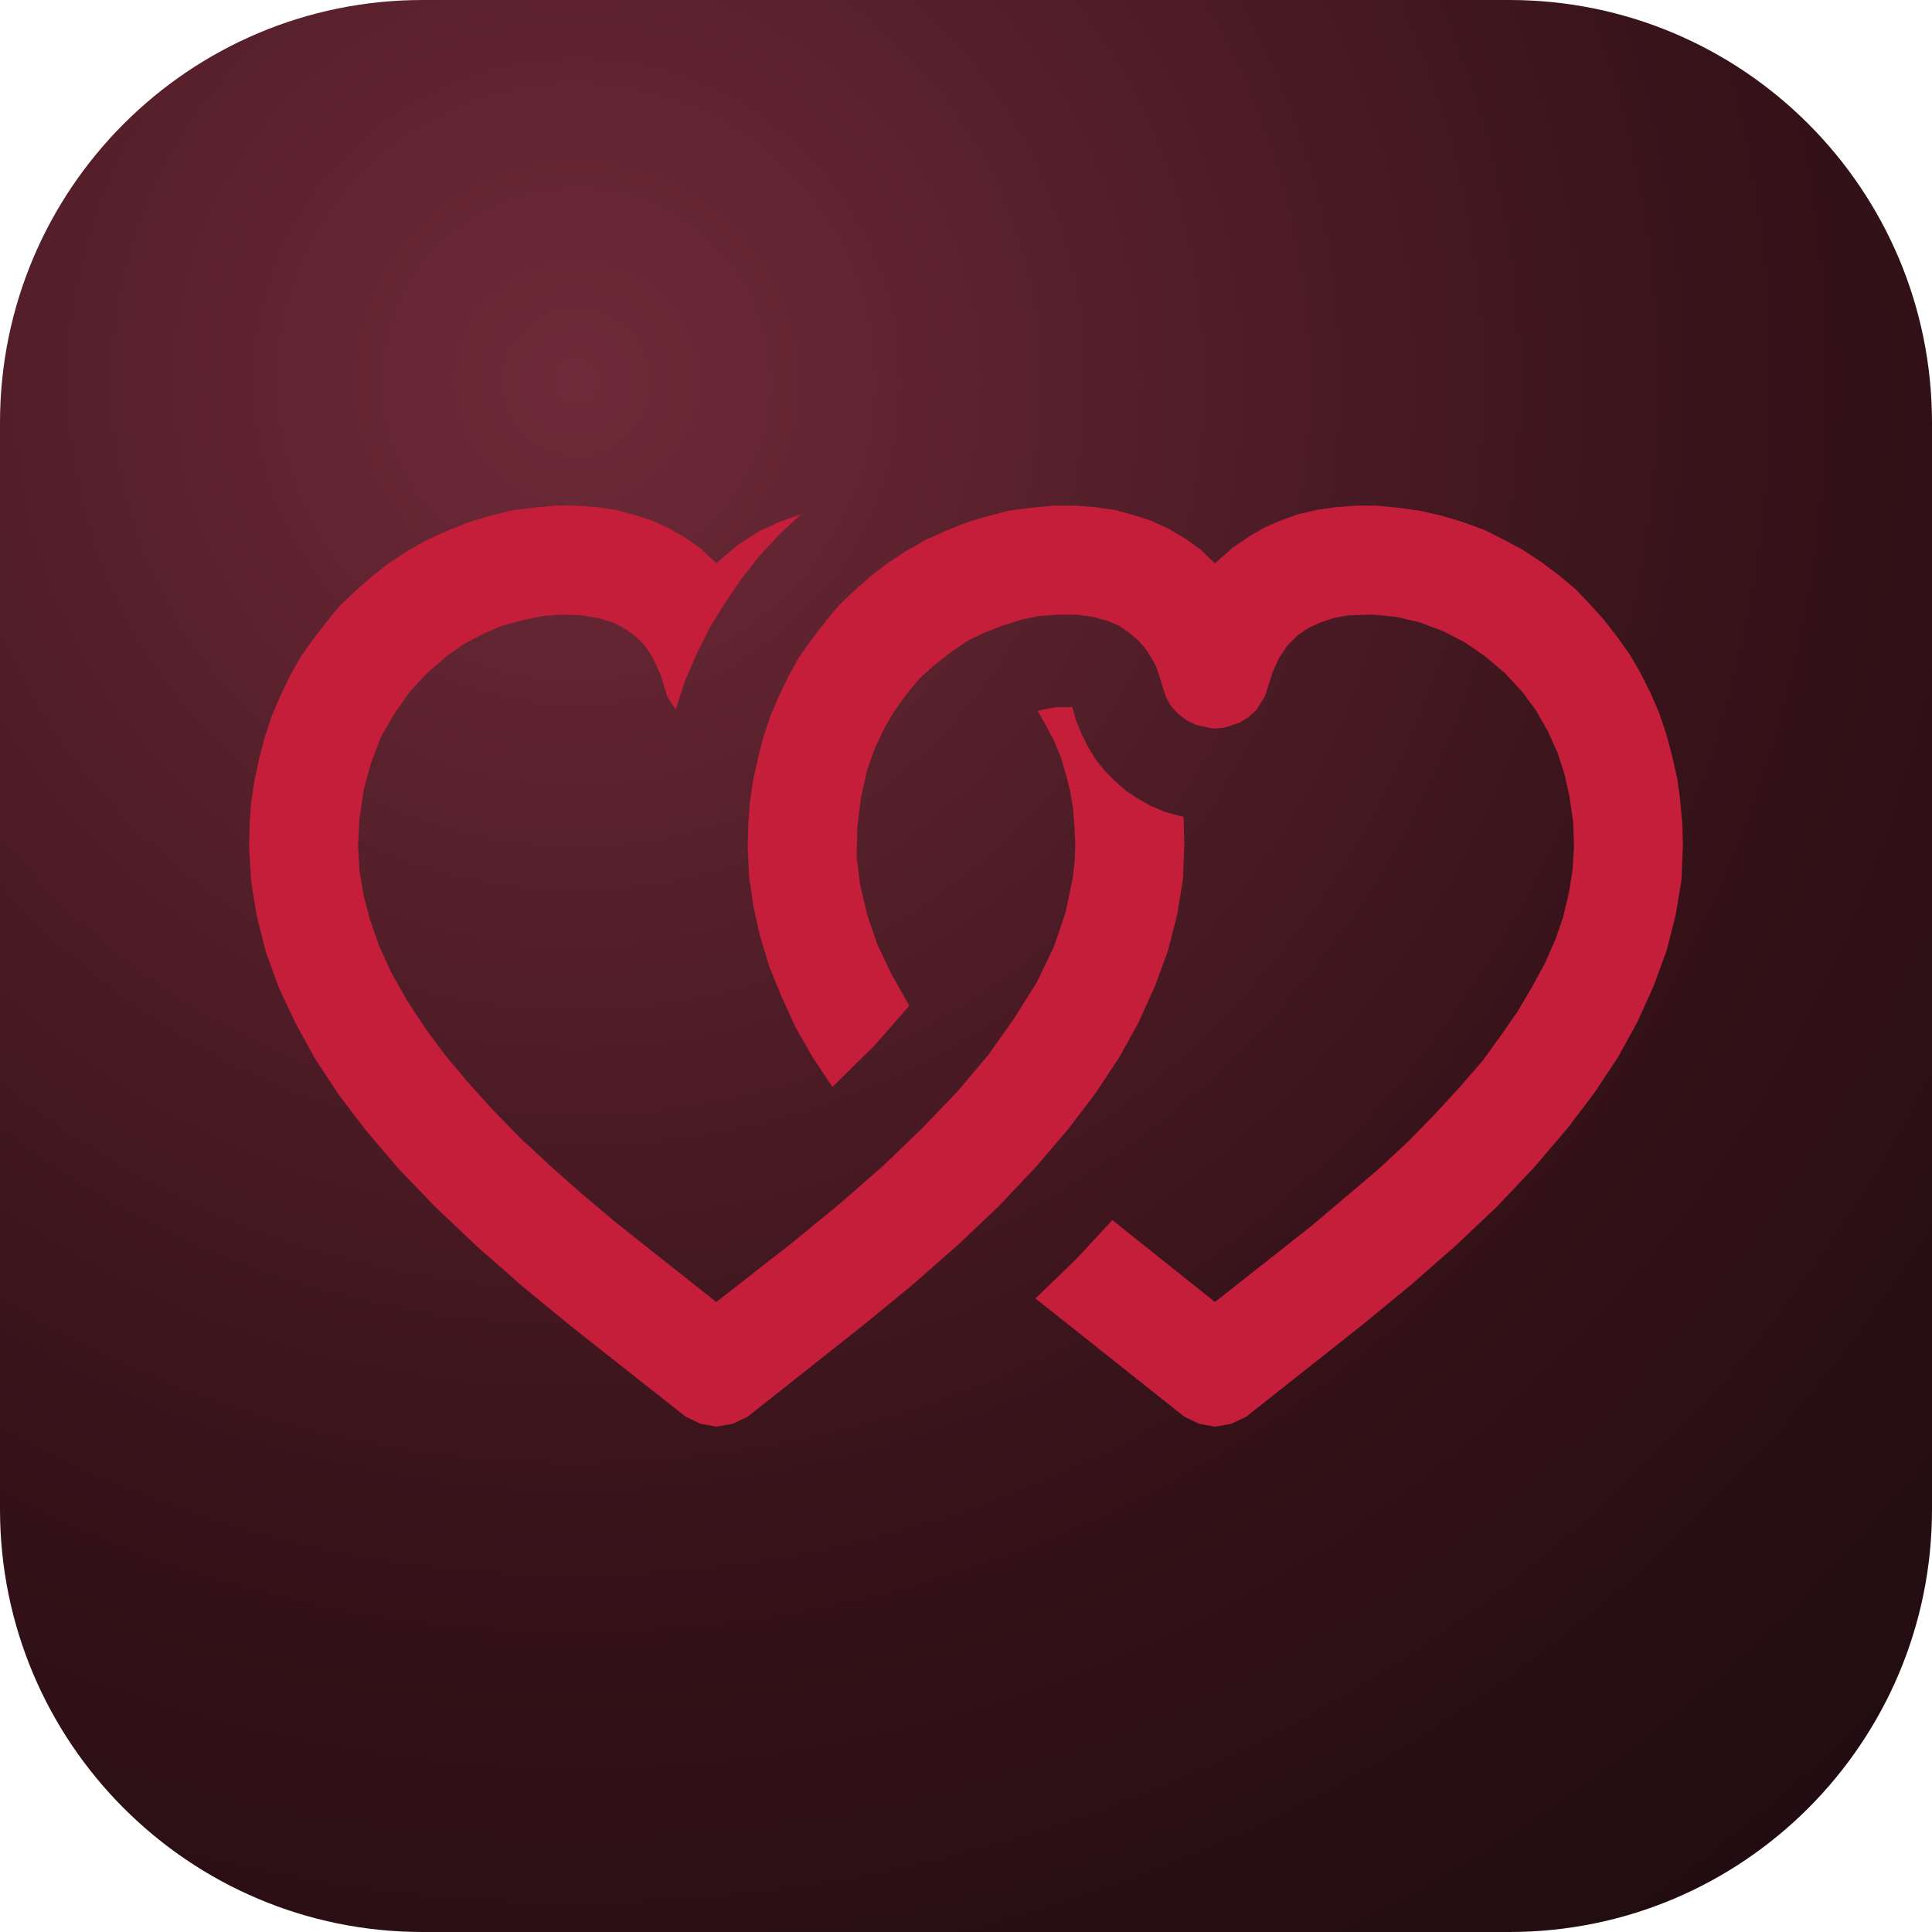
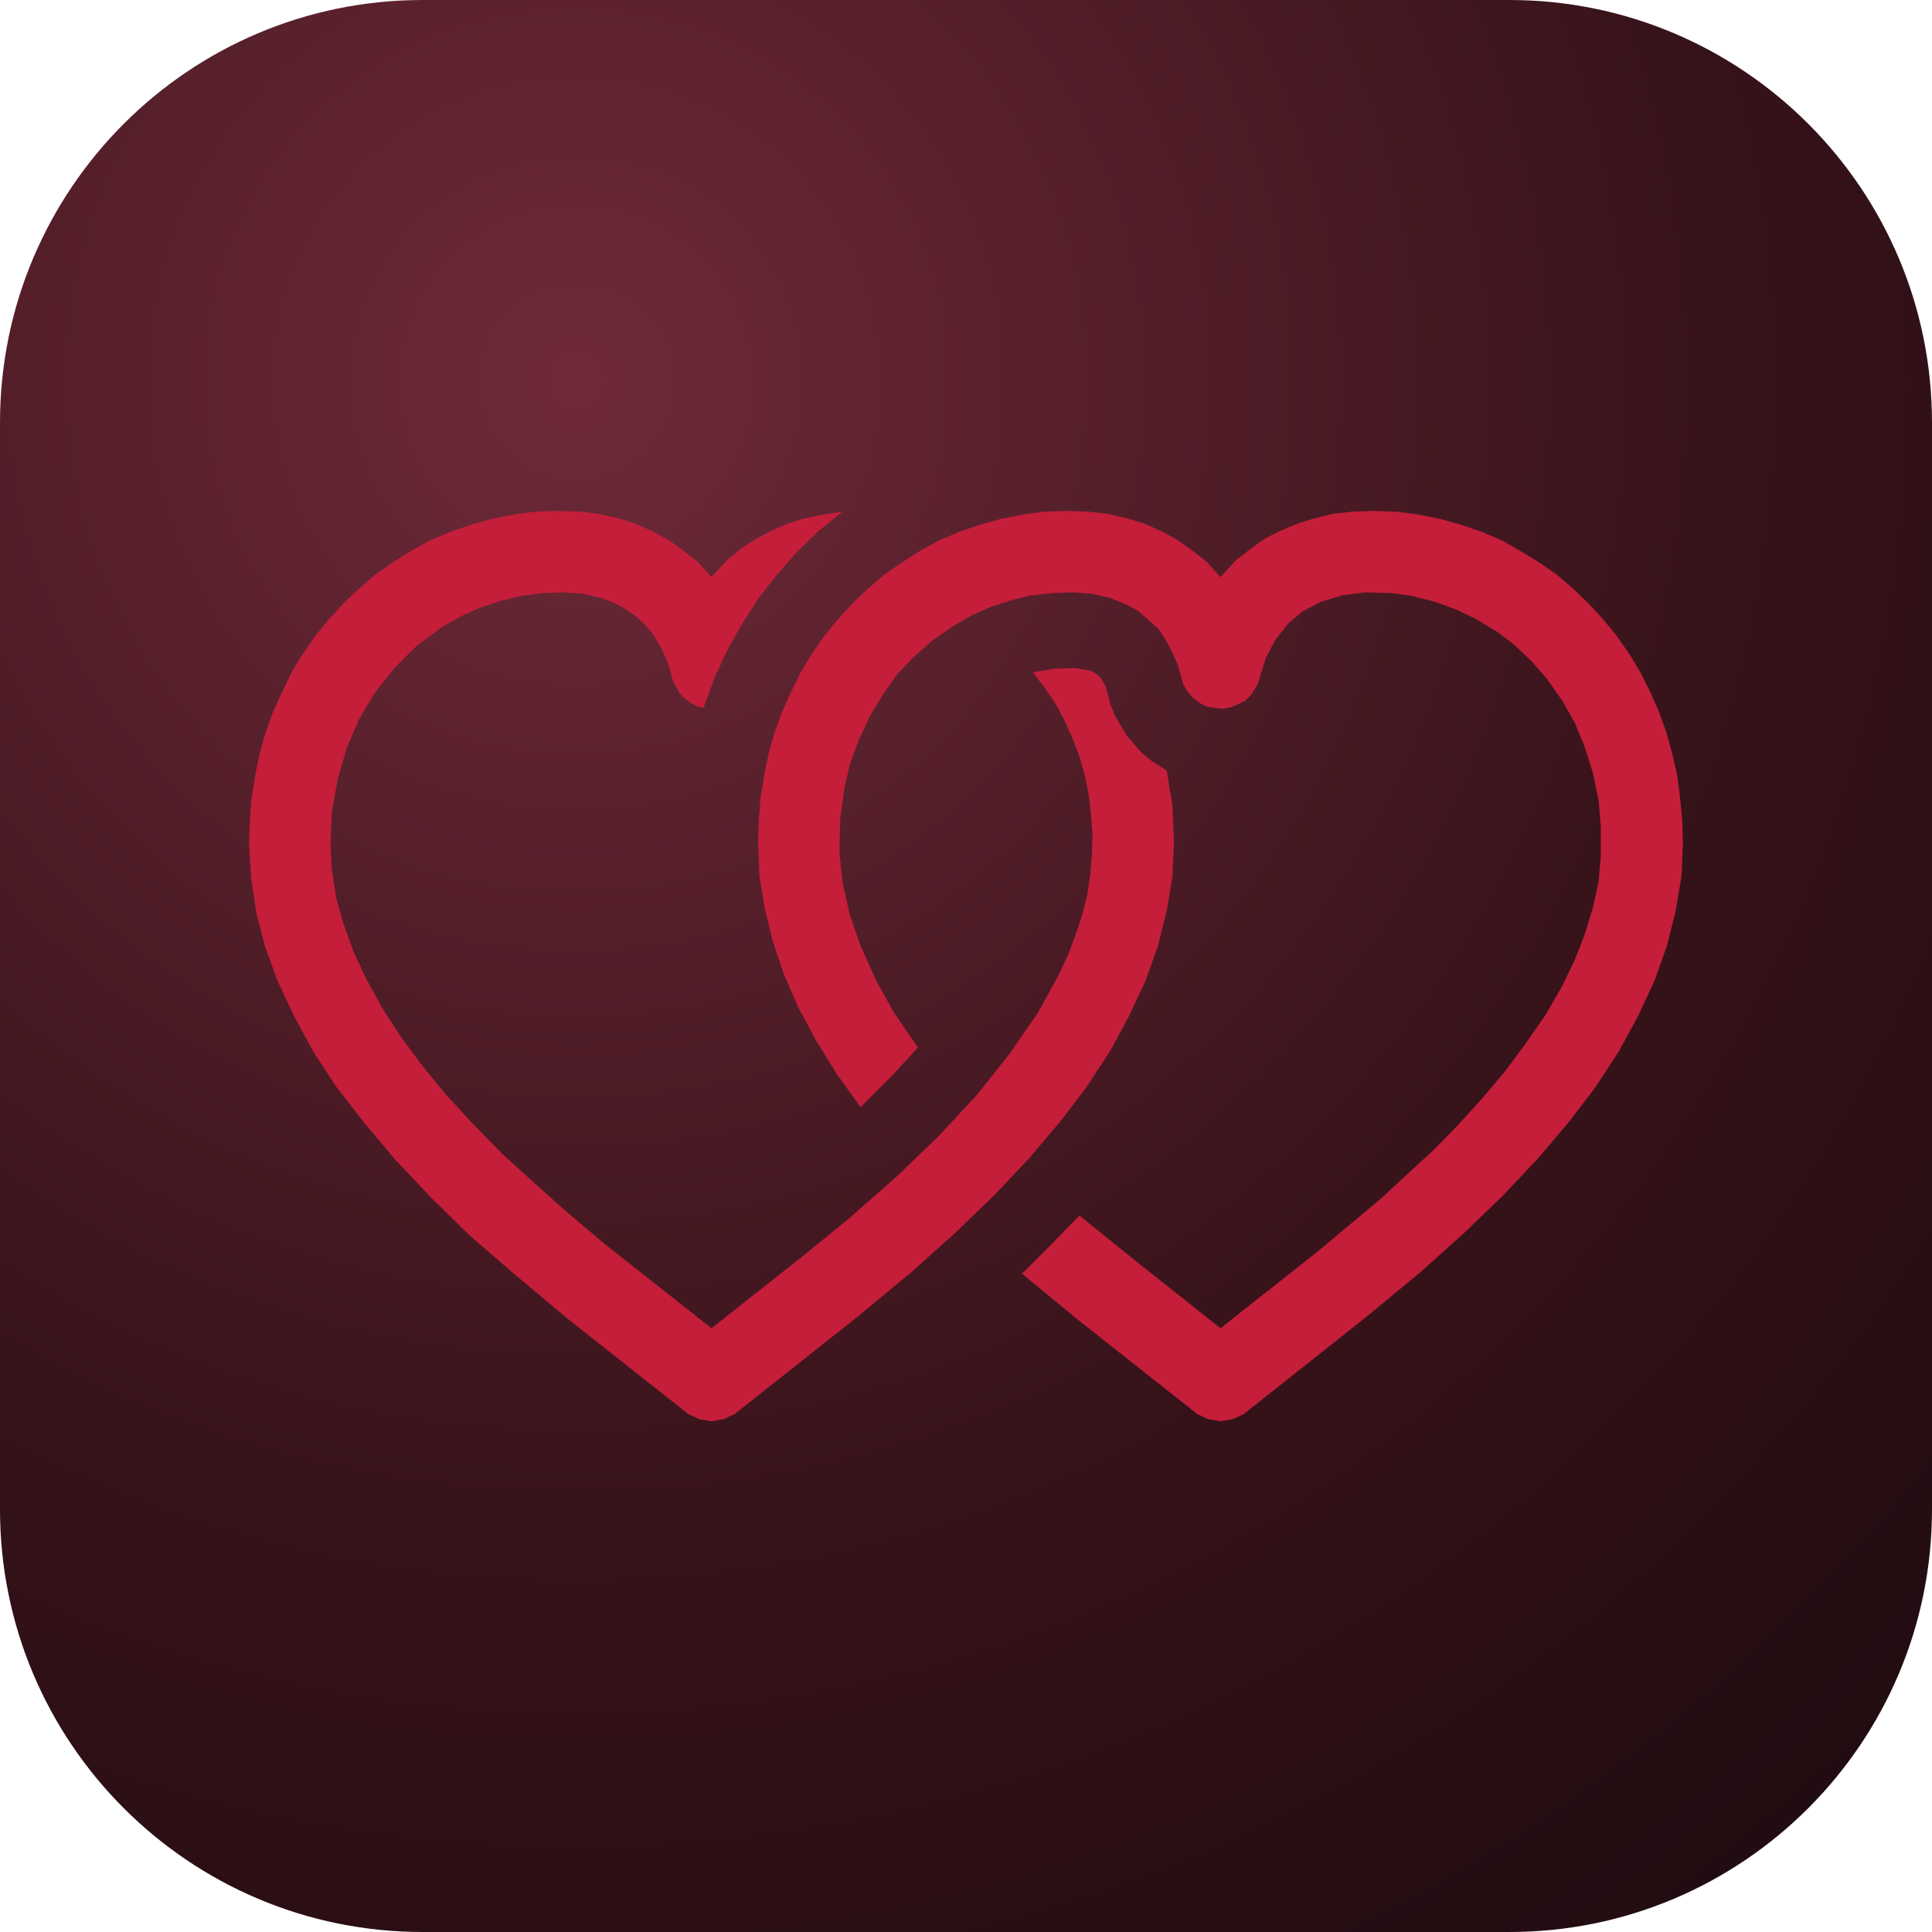
<svg xmlns="http://www.w3.org/2000/svg" viewBox="0 0 512 512">
  <defs>
    <radialGradient id="g" cx="30%" cy="20%" r="110%">
      <stop offset="0" stop-color="#6F2A38" />
      <stop offset=".55" stop-color="#361219" />
      <stop offset="1" stop-color="#190B0E" />
    </radialGradient>
  </defs>
  <rect width="512" height="512" rx="112" fill="url(#g)" />
-   <g transform="translate(66.0 134.0) scale(1.8877)">
-     <path fill="#C41E3A" fill-rule="evenodd" d="M65.6 8.1L63.5 6.1L61.4 4.6L59.0 3.2L56.6 2.1L54.1 1.3L51.5 0.6L48.7 0.2L45.9 0.0L43.0 0.0L39.8 0.3L36.7 0.7L33.6 1.5L30.9 2.3L27.9 3.5L25.0 4.8L22.2 6.4L19.6 8.1L17.3 9.9L14.9 12.0L12.8 14.0L10.9 16.3L8.9 18.9L7.2 21.3L5.7 24.0L4.4 26.7L3.2 29.5L2.2 32.5L1.5 35.2L0.8 38.4L0.3 41.6L0.1 44.5L0.0 47.8L0.3 52.8L1.1 57.7L2.4 62.8L4.2 67.7L6.6 72.8L9.3 77.7L12.6 82.7L16.4 87.7L21.0 93.1L26.1 98.4L32.0 104.0L38.5 109.7L45.2 115.2L61.3 127.9L63.4 128.9L65.6 129.3L67.9 128.9L70.0 127.9L86.3 115.0L93.0 109.5L99.5 103.8L105.2 98.4L110.5 92.8L115.1 87.4L118.9 82.4L122.2 77.4L124.9 72.5L127.2 67.4L129.0 62.5L130.3 57.4L131.1 52.5L131.3 47.5L131.2 43.7L128.6 43.0L126.7 42.2L124.9 41.2L123.2 40.1L121.6 38.7L120.2 37.3L118.9 35.7L117.8 33.9L116.9 32.1L116.1 30.2L115.6 28.3L113.2 28.3L110.7 28.8L111.9 30.9L113.0 33.0L114.0 35.4L114.7 37.8L115.3 40.2L115.7 42.7L115.9 45.4L116.0 47.8L115.9 50.1L115.6 52.5L114.6 57.2L113.0 61.9L110.6 66.9L107.4 72.0L103.8 77.1L99.4 82.3L94.4 87.5L89.0 92.7L82.7 98.2L76.1 103.6L65.6 111.8L51.7 100.8L46.7 96.6L42.3 92.7L38.0 88.7L34.1 84.7L30.6 80.8L27.5 77.1L24.7 73.3L22.2 69.5L20.0 65.6L18.3 61.9L17.0 58.2L16.1 54.8L15.5 51.2L15.3 47.8L15.5 43.9L16.1 39.9L17.1 36.2L18.5 32.5L20.4 29.2L22.5 26.2L25.0 23.5L27.9 21.0L30.2 19.4L32.9 18.0L35.4 16.9L38.3 16.1L41.2 15.5L43.9 15.3L46.7 15.4L49.1 15.8L51.1 16.4L52.8 17.3L54.2 18.3L55.5 19.6L56.4 20.9L57.1 22.2L57.8 23.8L58.7 26.8L59.9 28.6L61.2 24.6L62.8 20.9L64.7 17.1L66.8 13.7L69.1 10.3L71.7 7.0L74.6 3.9L77.5 1.2L74.4 2.3L71.6 3.6L68.5 5.6ZM135.6 8.1L133.5 6.1L131.4 4.6L129.0 3.2L126.6 2.1L124.1 1.3L121.5 0.6L118.7 0.2L115.9 0.0L113.0 0.0L109.8 0.3L106.7 0.7L103.6 1.5L100.9 2.3L97.9 3.5L95.0 4.8L92.2 6.4L89.6 8.1L87.3 9.9L84.9 12.0L82.8 14.0L80.9 16.3L78.9 18.9L77.2 21.3L75.7 24.0L74.4 26.7L73.2 29.5L72.2 32.5L71.5 35.2L70.8 38.4L70.3 41.6L70.1 44.5L70.0 47.8L70.2 52.1L70.8 56.2L71.7 60.3L73.0 64.6L74.7 68.8L76.7 73.2L79.1 77.4L81.9 81.6L87.8 75.8L92.7 70.2L90.2 65.8L88.2 61.6L86.8 57.5L85.8 53.3L85.3 49.4L85.4 45.1L85.9 41.0L86.8 37.0L87.8 34.2L89.1 31.4L90.5 29.0L92.2 26.6L94.1 24.3L96.2 22.4L98.5 20.6L101.0 18.9L103.3 17.8L105.9 16.8L108.5 16.0L110.9 15.5L113.6 15.3L116.2 15.3L118.4 15.6L120.6 16.2L122.2 16.9L123.5 17.8L124.7 18.8L125.8 20.0L126.7 21.4L127.4 22.7L128.7 26.8L129.4 28.1L130.4 29.2L131.7 30.2L133.0 30.8L135.3 31.3L136.8 31.2L139.0 30.5L140.3 29.7L141.4 28.7L142.6 26.8L143.7 23.4L144.6 21.4L145.8 19.6L147.2 18.2L148.7 17.2L150.4 16.4L152.2 15.8L154.3 15.4L157.7 15.3L161.0 15.6L164.4 16.4L167.6 17.6L170.7 19.2L173.6 21.2L176.3 23.5L178.8 26.2L180.7 28.8L182.3 31.6L183.7 34.7L184.7 37.8L185.4 41.0L185.9 44.5L186.0 48.0L185.8 51.2L185.3 54.3L184.5 57.7L183.4 60.9L181.9 64.3L180.1 67.6L178.1 71.0L175.8 74.3L173.2 77.9L170.0 81.6L166.5 85.4L162.8 89.2L158.5 93.2L149.3 101.0L135.6 111.8L121.2 100.3L116.1 105.8L110.4 111.3L131.3 127.9L133.4 128.9L135.6 129.3L137.9 128.9L140.0 127.9L156.3 115.0L163.0 109.5L169.5 103.8L175.2 98.4L180.5 92.8L185.1 87.4L188.9 82.4L192.2 77.4L194.9 72.5L197.2 67.4L199.0 62.5L200.3 57.4L201.1 52.5L201.3 47.5L201.2 44.5L200.9 41.2L200.5 38.3L199.8 35.2L199.0 32.2L198.0 29.2L196.8 26.4L195.4 23.6L193.9 21.0L192.2 18.6L190.2 16.0L188.2 13.8L186.2 11.7L183.8 9.7L181.4 7.9L178.8 6.2L176.0 4.7L173.4 3.4L170.4 2.3L167.4 1.4L164.3 0.7L161.4 0.3L158.3 0.0L155.4 0.0L152.7 0.2L149.9 0.6L147.3 1.2L144.8 2.1L142.7 3.0L140.6 4.2L138.1 5.9Z" />
+   <g transform="translate(66.0 135.4) scale(1.927)">
+     <path fill="#C41E3A" fill-rule="evenodd" d="M63.6 9.1L61.7 7.0L59.8 5.5L57.7 4.0L55.5 2.8L53.0 1.7L50.7 1.0L48.1 0.4L45.5 0.1L42.5 0.0L39.4 0.1L36.4 0.5L33.4 1.1L30.5 1.9L27.6 2.9L24.8 4.1L22.1 5.6L19.6 7.2L17.3 8.8L15.0 10.8L13.0 12.7L10.9 15.0L9.1 17.2L7.3 19.8L5.8 22.3L4.4 25.2L3.2 27.9L2.2 30.7L1.4 33.6L0.8 36.6L0.3 39.8L0.1 42.6L0.0 45.8L0.3 50.6L1.0 55.3L2.2 59.9L3.9 64.6L6.2 69.5L8.8 74.3L12.0 79.2L15.8 84.1L20.0 89.1L25.0 94.4L30.3 99.6L36.3 104.8L43.7 111.0L60.4 124.2L61.9 124.9L63.6 125.2L65.3 124.9L66.8 124.2L83.7 110.8L91.2 104.6L97.1 99.3L102.5 94.1L107.4 88.9L111.7 83.8L115.2 79.2L118.4 74.3L121.0 69.5L123.3 64.6L125.0 59.8L126.2 55.0L127.0 50.2L127.2 45.5L127.0 40.6L126.2 35.7L124.0 34.3L122.8 33.3L120.7 30.9L119.1 28.2L118.5 26.7L117.8 24.1L117.1 22.9L116.5 22.4L115.8 22.0L113.6 21.6L110.7 21.7L107.8 22.2L109.4 24.3L110.9 26.5L112.2 28.9L113.3 31.4L114.3 34.1L115.0 36.6L115.5 39.2L115.8 42.0L116.0 44.8L115.9 47.4L115.7 49.9L115.3 52.7L114.6 55.5L113.7 58.2L112.7 60.9L111.4 63.7L108.5 69.0L104.7 74.5L100.2 80.2L94.8 86.0L89.0 91.6L82.4 97.4L75.5 103.0L63.6 112.4L48.9 100.8L43.8 96.5L39.2 92.4L34.8 88.4L30.8 84.3L27.2 80.4L23.9 76.4L21.0 72.5L18.4 68.5L16.2 64.5L14.4 60.7L13.0 56.8L12.0 53.3L11.4 49.4L11.2 45.8L11.4 41.3L12.2 36.9L13.4 32.7L15.1 28.7L17.3 25.0L20.1 21.5L23.0 18.6L26.5 16.0L29.1 14.5L31.8 13.3L34.5 12.4L37.4 11.7L40.3 11.3L43.4 11.2L46.0 11.4L48.5 12.0L50.3 12.7L51.8 13.5L53.2 14.5L54.5 15.7L55.8 17.3L56.8 19.1L57.7 21.1L58.3 23.4L59.1 24.9L59.8 25.7L60.7 26.4L61.7 26.9L62.5 27.1L64.0 23.0L65.7 19.3L67.7 15.7L70.0 12.1L72.5 8.9L75.3 5.7L78.4 2.7L81.6 0.1L79.0 0.5L76.5 1.0L74.2 1.7L71.7 2.8L69.8 3.8L67.9 5.0L65.6 6.9ZM133.6 9.1L131.7 7.0L129.8 5.5L127.7 4.0L125.5 2.8L123.0 1.7L120.7 1.0L118.1 0.4L115.5 0.1L112.5 0.0L109.4 0.1L106.4 0.5L103.4 1.1L100.5 1.9L97.6 2.9L94.8 4.1L92.1 5.6L89.6 7.2L87.3 8.8L85.0 10.8L83.0 12.7L80.9 15.0L79.1 17.2L77.3 19.8L75.8 22.3L74.4 25.2L73.2 27.9L72.2 30.7L71.4 33.6L70.8 36.6L70.3 39.8L70.1 42.6L70.0 45.8L70.2 50.2L70.9 54.6L72.0 59.1L73.5 63.6L75.5 68.2L77.9 72.7L80.8 77.4L84.1 82.0L88.2 77.9L92.0 73.8L88.7 69.0L86.2 64.5L84.1 59.8L82.6 55.5L81.6 51.0L81.2 46.9L81.3 42.3L81.9 38.0L82.7 34.6L84.0 31.2L85.4 28.2L87.2 25.2L89.2 22.4L91.5 20.0L94.0 17.8L96.9 15.8L99.3 14.4L102.0 13.2L104.8 12.3L107.6 11.6L110.5 11.3L113.4 11.2L116.0 11.4L118.5 12.0L120.5 12.8L122.2 13.7L123.6 14.9L125.1 16.3L126.1 17.8L127.0 19.5L127.7 21.1L128.5 23.9L129.1 24.9L129.8 25.7L130.7 26.4L131.7 26.9L132.8 27.1L133.9 27.2L135.0 27.0L136.0 26.6L137.0 26.1L137.8 25.3L138.7 23.9L139.8 20.3L141.1 17.8L142.8 15.6L144.9 13.8L147.4 12.5L150.4 11.6L153.5 11.2L157.2 11.3L160.0 11.7L163.1 12.5L166.1 13.6L168.8 14.9L171.6 16.6L174.0 18.4L176.4 20.7L178.5 23.1L180.6 26.1L182.3 29.1L183.7 32.5L184.8 36.0L185.6 39.8L185.9 43.5L185.9 47.4L185.6 51.0L184.8 54.6L183.7 58.2L182.3 61.8L180.5 65.5L178.3 69.3L175.6 73.2L172.7 77.1L169.5 80.9L166.4 84.3L163.1 87.7L155.4 94.8L146.9 101.9L133.6 112.4L121.5 102.8L114.2 96.9L110.4 100.8L106.3 104.9L113.7 111.0L130.4 124.2L131.9 124.9L133.6 125.2L135.3 124.9L136.8 124.2L153.7 110.8L161.2 104.6L167.1 99.3L172.5 94.1L177.4 88.9L181.7 83.8L185.2 79.2L188.4 74.3L191.0 69.5L193.3 64.6L195.0 59.8L196.2 55.0L197.0 50.2L197.2 45.5L197.1 42.6L196.8 39.4L196.4 36.3L195.7 33.3L194.9 30.4L193.9 27.6L192.7 24.9L191.4 22.3L189.9 19.8L188.1 17.2L186.3 15.0L184.2 12.7L182.2 10.8L179.9 8.8L177.6 7.2L175.0 5.6L172.4 4.1L169.6 2.9L166.7 1.9L163.8 1.1L160.8 0.5L157.8 0.1L154.7 0.0L151.7 0.1L149.1 0.4L146.6 1.0L144.3 1.7L141.9 2.7L139.9 3.7L138.0 5.0L135.6 6.9Z" />
  </g>
</svg>
